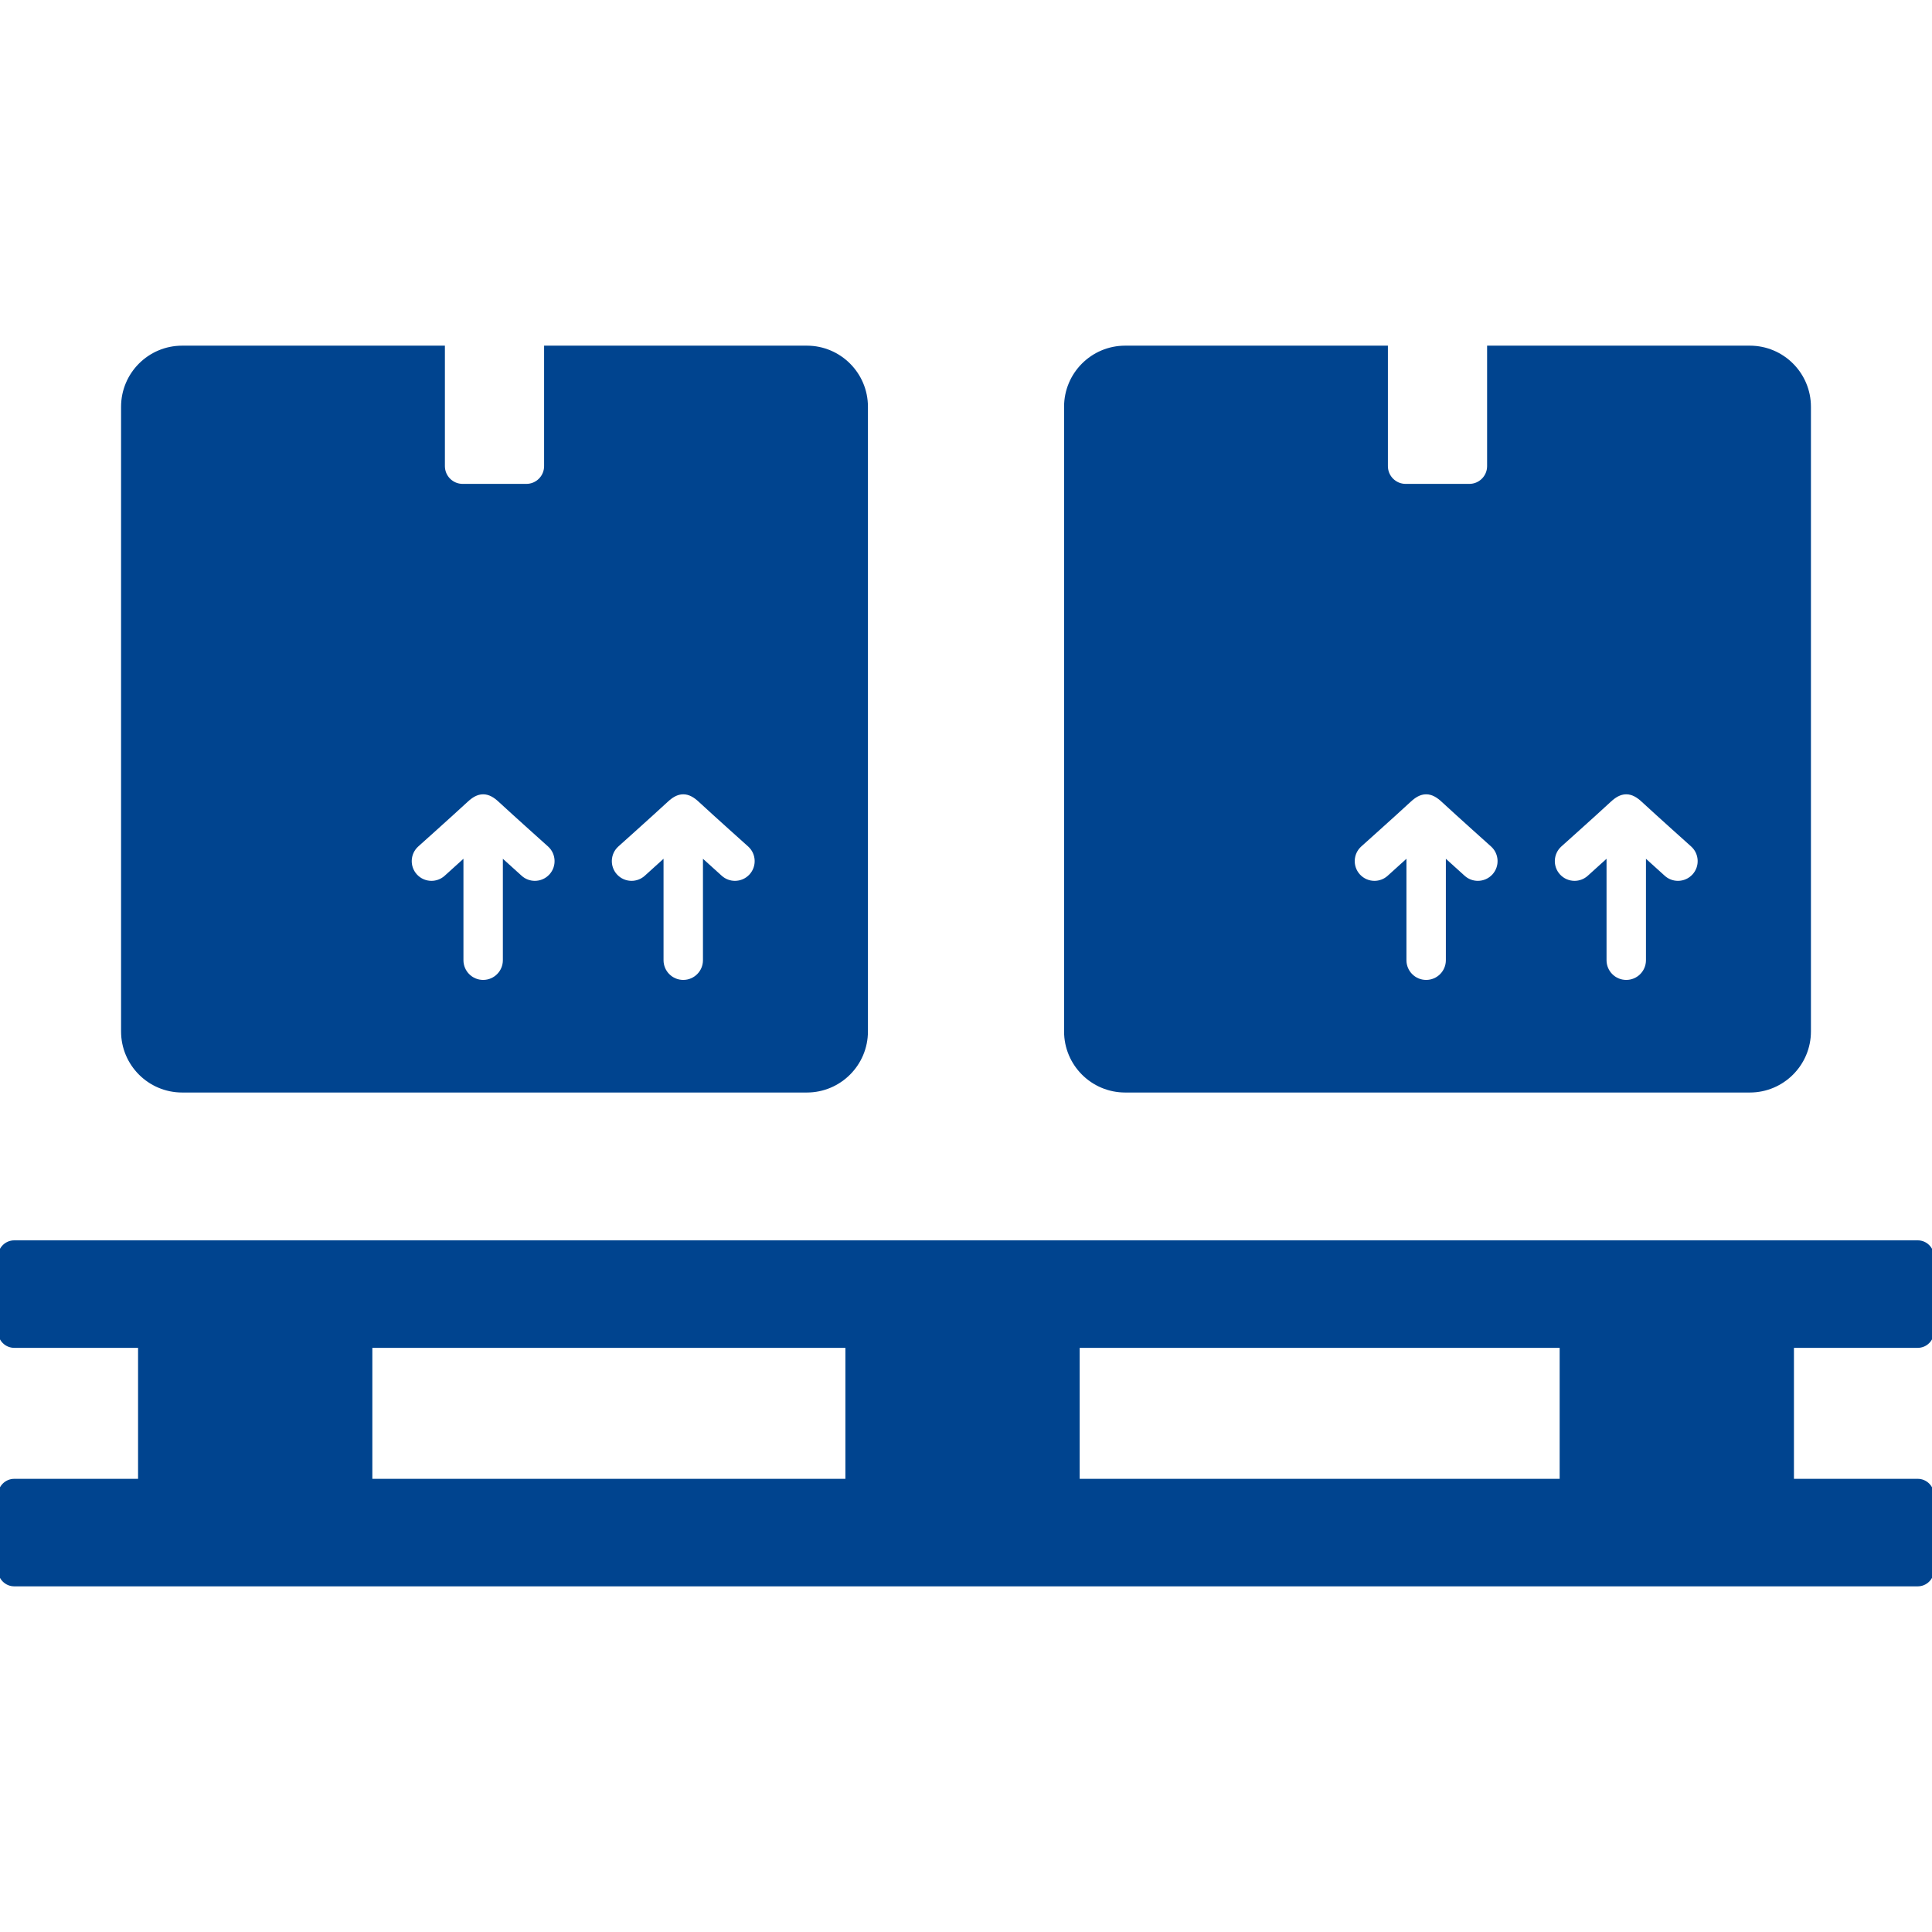
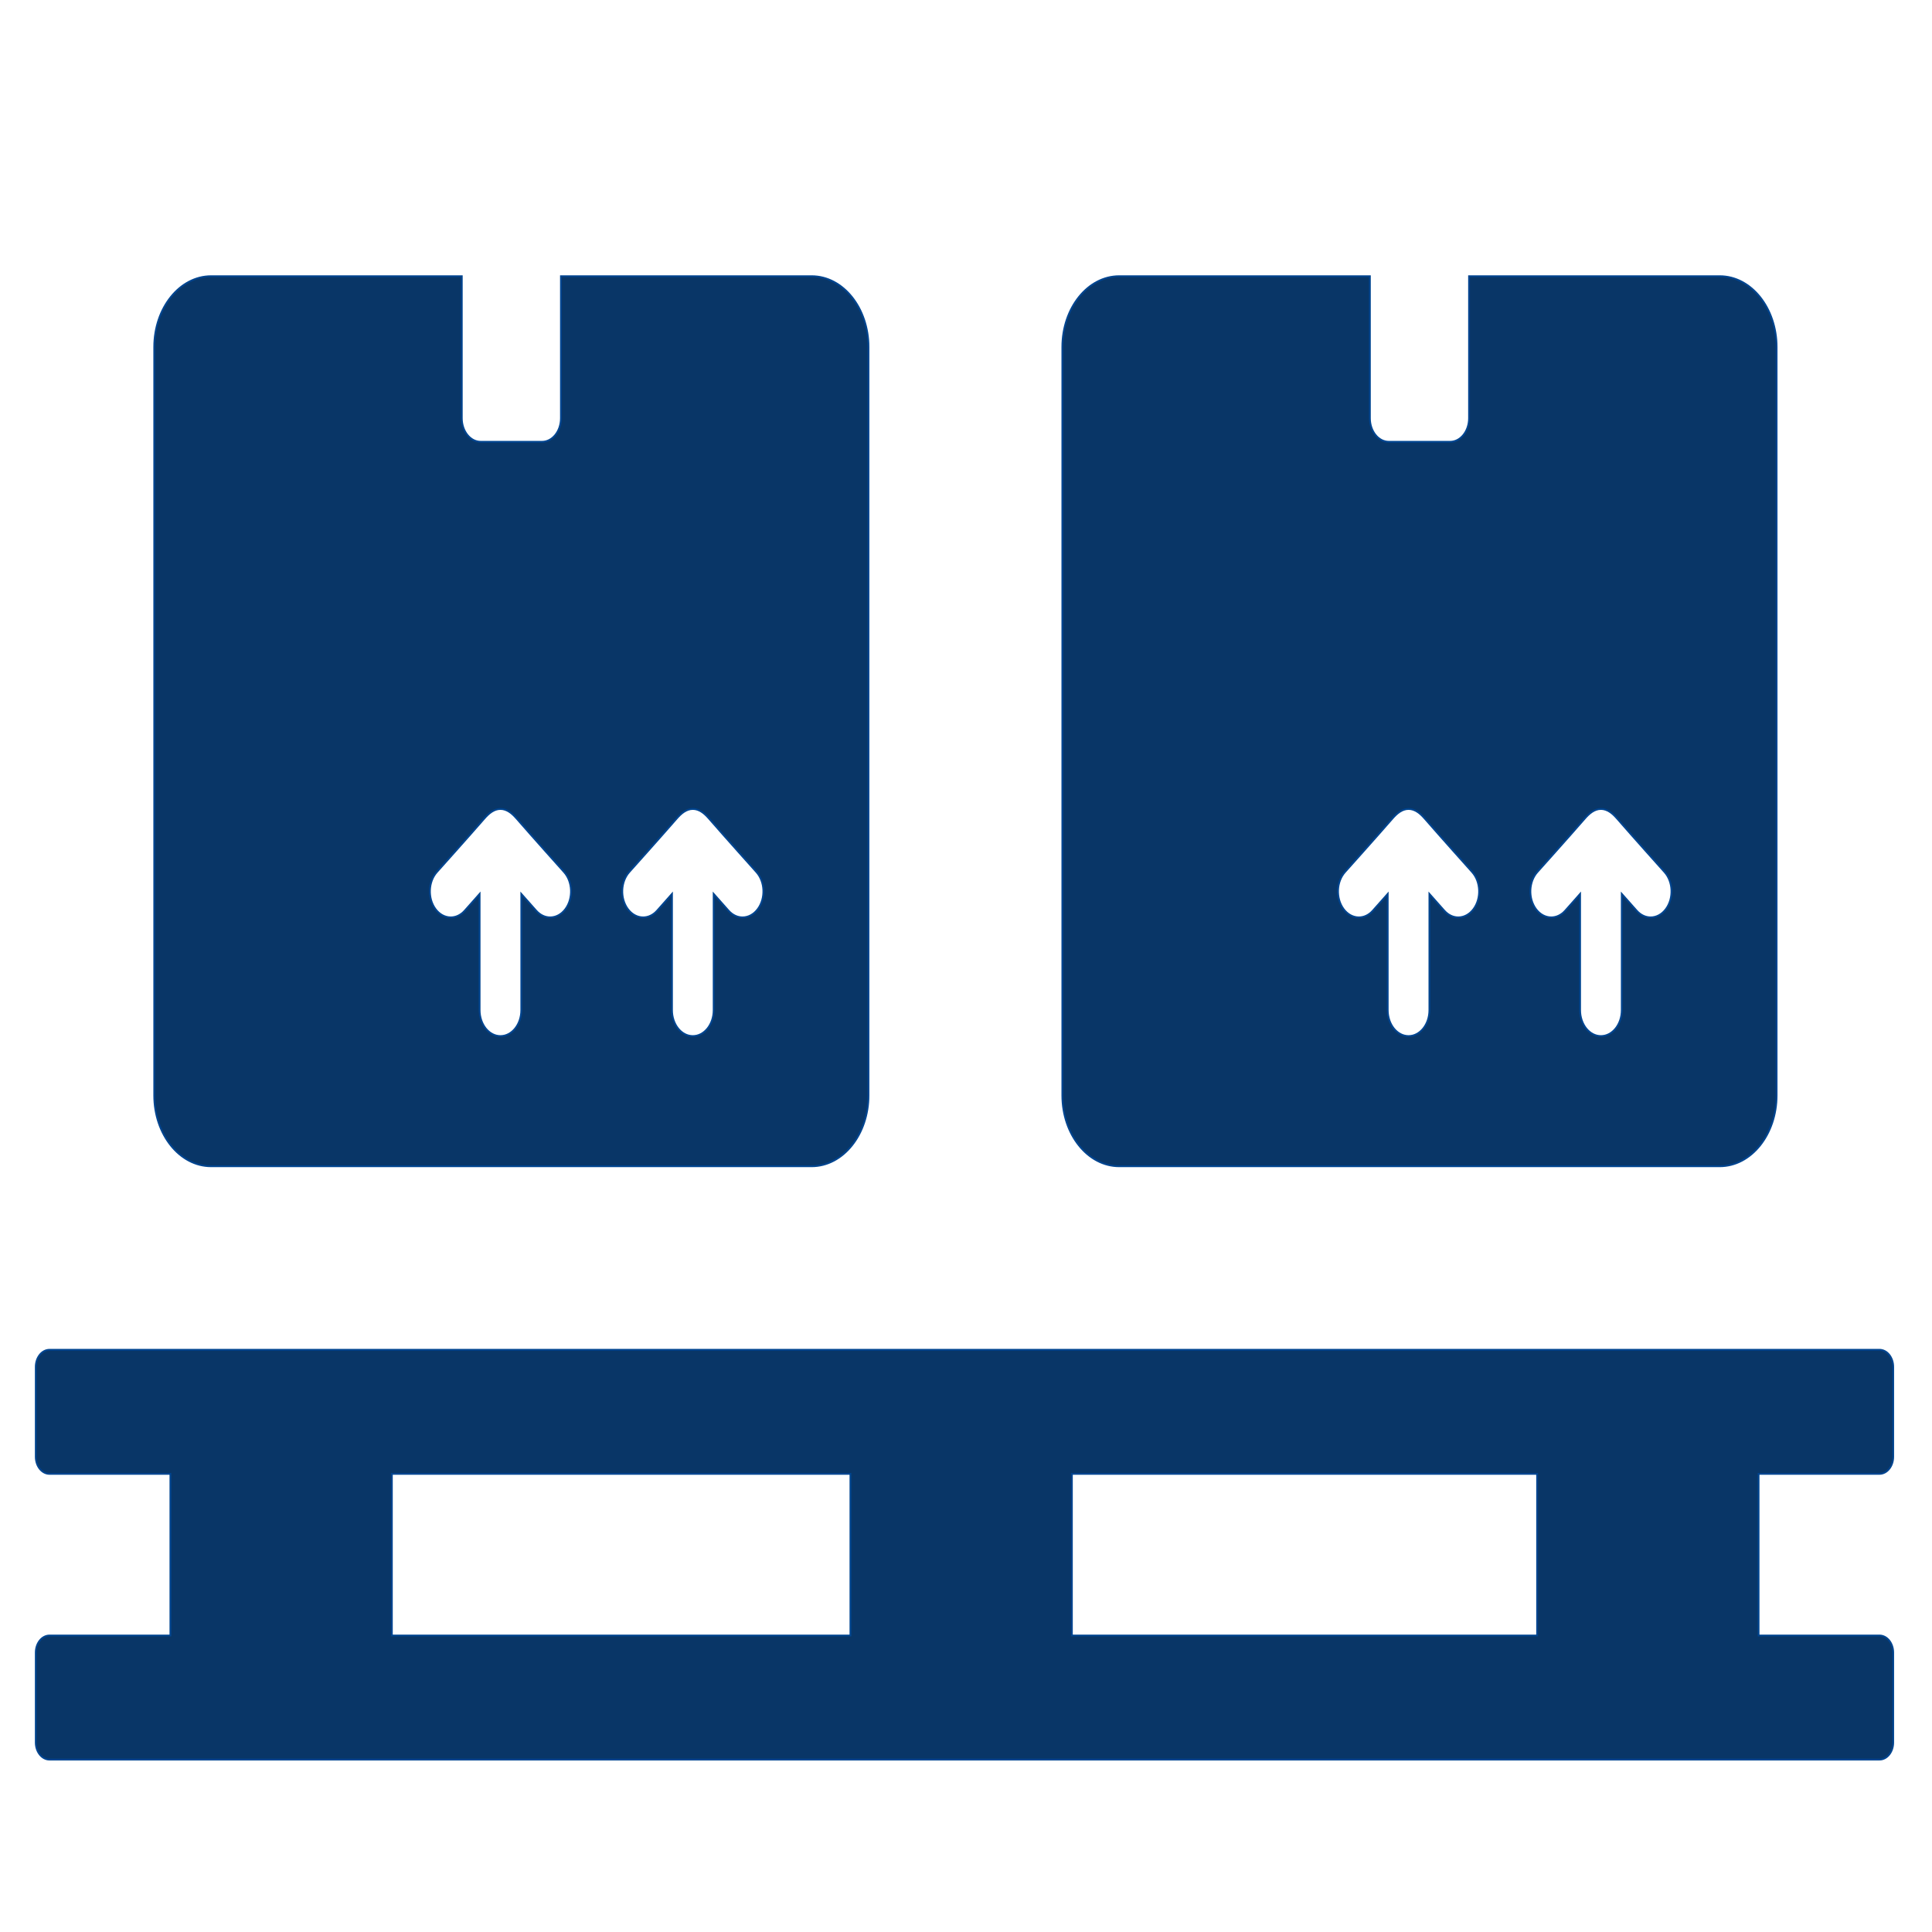
- <svg xmlns="http://www.w3.org/2000/svg" fill="#00448f" height="800px" width="800px" version="1.1" id="Capa_1" viewBox="0 0 490 490" xml:space="preserve" stroke="#00448f">
-   <g id="SVGRepo_bgCarrier" stroke-width="0" />
-   <g id="SVGRepo_tracerCarrier" stroke-linecap="round" stroke-linejoin="round" />
-   <g id="SVGRepo_iconCarrier">
-     <g>
-       <path d="M486.382,341.346c1.998,0,3.618-1.62,3.618-3.619v-19.029c0-1.999-1.62-3.619-3.618-3.619H3.619 c-1.998,0-3.619,1.62-3.619,3.619v19.029c0,1.999,1.621,3.619,3.619,3.619h31.898v34.22H3.619c-1.998,0-3.619,1.62-3.619,3.619 v19.029c0,1.999,1.621,3.619,3.619,3.619h482.763c1.998,0,3.618-1.62,3.618-3.619v-19.029c0-1.999-1.62-3.619-3.618-3.619h-31.897 v-34.22H486.382z M93.937,341.346h120.976v34.22H93.937V341.346z M396.064,375.565H273.331v-34.22h122.733V375.565z" />
-       <g>
-         <path d="M443.795,88.167h-66.133v30.057c0,2.761-2.238,5-5,5h-16.158c-2.762,0-5-2.239-5-5V88.167h-66.131 c-8.285,0-15,6.716-15,15v158.422c0,8.284,6.715,15,15,15h158.422c8.283,0,15-6.716,15-15V103.167 C458.795,94.883,452.078,88.167,443.795,88.167z M378.898,222.093c-1.086,1.2-2.582,1.81-4.082,1.81 c-1.315,0-2.635-0.47-3.688-1.421c-0.98-0.888-3.924-3.55-3.924-3.55v24.599c0,3.038-2.463,5.5-5.498,5.5 c-3.037,0-5.5-2.462-5.5-5.5v-24.599c0,0-2.941,2.662-3.924,3.55c-1.051,0.952-2.371,1.421-3.688,1.421 c-1.5,0-2.994-0.61-4.08-1.81c-2.037-2.253-1.863-5.731,0.389-7.769c0,0,8.43-7.544,12.545-11.348 c1.17-1.081,2.541-2.021,4.258-2.021c1.715,0.001,3.088,0.94,4.258,2.021c4.113,3.804,12.543,11.348,12.543,11.348 C380.762,216.362,380.935,219.84,378.898,222.093z M429.646,222.093c-1.086,1.2-2.58,1.81-4.08,1.81 c-1.316,0-2.637-0.469-3.688-1.421c-0.98-0.887-3.924-3.55-3.924-3.55v24.599c0,3.038-2.463,5.5-5.5,5.5 c-3.035,0-5.498-2.462-5.498-5.5v-24.599c0,0-2.943,2.662-3.924,3.55c-1.053,0.952-2.373,1.421-3.688,1.421 c-1.5,0-2.996-0.61-4.082-1.81c-2.037-2.253-1.863-5.731,0.391-7.769c0,0,8.43-7.544,12.543-11.348 c1.17-1.081,2.543-2.021,4.258-2.021c1.717,0.001,3.088,0.94,4.258,2.021c4.115,3.804,12.545,11.348,12.545,11.348 C431.51,216.362,431.684,219.84,429.646,222.093z" />
-         <g>
-           <path d="M204.629,88.167h-66.133v30.057c0,2.761-2.238,5-5,5h-16.158c-2.762,0-5-2.239-5-5V88.167H46.206 c-8.284,0-15,6.716-15,15v158.422c0,8.284,6.716,15,15,15h158.423c8.283,0,15-6.716,15-15V103.167 C219.629,94.883,212.912,88.167,204.629,88.167z M139.731,222.093c-1.086,1.2-2.581,1.81-4.081,1.81 c-1.316,0-2.636-0.47-3.688-1.421c-0.981-0.888-3.924-3.55-3.924-3.55v24.599c0,3.038-2.463,5.5-5.499,5.5 c-3.036,0-5.499-2.462-5.499-5.5v-24.599c0,0-2.942,2.662-3.924,3.55c-1.052,0.952-2.372,1.421-3.688,1.421 c-1.5,0-2.995-0.61-4.081-1.81c-2.037-2.253-1.863-5.731,0.39-7.769c0,0,8.43-7.544,12.544-11.348 c1.17-1.081,2.542-2.021,4.258-2.021c1.716,0.001,3.088,0.94,4.258,2.021c4.114,3.804,12.544,11.348,12.544,11.348 C141.595,216.362,141.768,219.84,139.731,222.093z M190.479,222.093c-1.086,1.2-2.58,1.81-4.08,1.81 c-1.315,0-2.636-0.469-3.688-1.421c-0.98-0.887-3.924-3.55-3.924-3.55v24.599c0,3.038-2.463,5.5-5.499,5.5 c-3.036,0-5.499-2.462-5.499-5.5v-24.599c0,0-2.942,2.662-3.924,3.55c-1.052,0.952-2.372,1.421-3.688,1.421 c-1.5,0-2.995-0.61-4.081-1.81c-2.037-2.253-1.863-5.731,0.39-7.769c0,0,8.43-7.544,12.544-11.348 c1.17-1.081,2.542-2.021,4.258-2.021c1.716,0.001,3.088,0.94,4.258,2.021c4.114,3.804,12.544,11.348,12.544,11.348 C192.344,216.362,192.518,219.84,190.479,222.093z" />
-         </g>
+ <svg xmlns="http://www.w3.org/2000/svg" version="1.1" width="1080" height="1080" viewBox="0 0 1080 1080" xml:space="preserve">
+   <defs>
+ </defs>
+   <rect x="0" y="0" width="100%" height="100%" fill="transparent" />
+   <g transform="matrix(1 0 0 1 540 540)" id="e10f17e6-836e-4992-bb22-37483f2a2aad">
+ </g>
+   <g transform="matrix(1 0 0 1 540 540)" id="a5878050-2f5f-4933-95de-de64839b374c">
+     <rect style="stroke: none; stroke-width: 1; stroke-dasharray: none; stroke-linecap: butt; stroke-dashoffset: 0; stroke-linejoin: miter; stroke-miterlimit: 4; fill: rgb(255,255,255); fill-rule: nonzero; opacity: 1; visibility: hidden;" vector-effect="non-scaling-stroke" x="-540" y="-540" rx="0" ry="0" width="1080" height="1080" />
+   </g>
+   <g transform="matrix(1.3 0 0 1.62 540 569.21)">
+     <g style="" vector-effect="non-scaling-stroke">
+       <g transform="matrix(1.63 0 0 1.63 -0.65 185.11)">
+         <path style="stroke: rgb(0,68,143); stroke-width: 1; stroke-dasharray: none; stroke-linecap: butt; stroke-dashoffset: 0; stroke-linejoin: miter; stroke-miterlimit: 4; fill: rgb(9,54,103); fill-rule: nonzero; opacity: 1;" vector-effect="non-scaling-stroke" transform=" translate(-245, -358.46)" d="M 486.382 341.346 C 488.38 341.346 490 339.726 490 337.727 L 490 318.698 C 490 316.699 488.38 315.079 486.382 315.079 L 3.619 315.079 C 1.621 315.079 0 316.699 0 318.698 L 0 337.727 C 0 339.726 1.621 341.346 3.619 341.346 L 35.517 341.346 L 35.517 375.566 L 3.619 375.566 C 1.621 375.566 0 377.186 0 379.185 L 0 398.214 C 0 400.213 1.621 401.833 3.619 401.833 L 486.382 401.833 C 488.38 401.833 490 400.213 490 398.214 L 490 379.185 C 490 377.186 488.38 375.566 486.382 375.566 L 454.485 375.566 L 454.485 341.346 L 486.382 341.346 z M 93.937 341.346 L 214.913 341.346 L 214.913 375.566 L 93.937 375.566 L 93.937 341.346 z M 396.064 375.565 L 273.331 375.565 L 273.331 341.345 L 396.064 341.345 L 396.064 375.565 z" stroke-linecap="round" />
+       </g>
+       <g transform="matrix(1.63 0 0 1.63 194.99 -102.49)">
+         <path style="stroke: rgb(0,68,143); stroke-width: 1; stroke-dasharray: none; stroke-linecap: butt; stroke-dashoffset: 0; stroke-linejoin: miter; stroke-miterlimit: 4; fill: rgb(9,54,103); fill-rule: nonzero; opacity: 1;" vector-effect="non-scaling-stroke" transform=" translate(-364.58, -182.38)" d="M 443.795 88.167 L 377.662 88.167 L 377.662 118.224 C 377.662 120.985 375.424 123.224 372.662 123.224 L 356.504 123.224 C 353.742 123.224 351.504 120.985 351.504 118.224 L 351.504 88.167 L 285.373 88.167 C 277.088 88.167 270.373 94.883 270.373 103.167 L 270.373 261.589 C 270.373 269.873 277.088 276.589 285.373 276.589 L 443.795 276.589 C 452.078 276.589 458.795 269.873 458.795 261.589 L 458.795 103.167 C 458.795 94.883 452.078 88.167 443.795 88.167 z M 378.898 222.093 C 377.812 223.293 376.316 223.903 374.816 223.903 C 373.501 223.903 372.181 223.433 371.128 222.482 C 370.148 221.594 367.204 218.932 367.204 218.932 L 367.204 243.531 C 367.204 246.569 364.741 249.031 361.706 249.031 C 358.669 249.031 356.206 246.569 356.206 243.531 L 356.206 218.932 C 356.206 218.932 353.265 221.594 352.282 222.482 C 351.231 223.434 349.911 223.903 348.594 223.903 C 347.094 223.903 345.6 223.293 344.514 222.093 C 342.477 219.84 342.651 216.362 344.903 214.324 C 344.903 214.324 353.333 206.78 357.448 202.976 C 358.618 201.895 359.989 200.955 361.706 200.955 C 363.421 200.956 364.794 201.895 365.964 202.976 C 370.077 206.78 378.507 214.324 378.507 214.324 C 380.762 216.362 380.935 219.84 378.898 222.093 z M 429.646 222.093 C 428.56 223.293 427.066 223.903 425.566 223.903 C 424.25 223.903 422.929 223.434 421.878 222.482 C 420.898 221.595 417.954 218.932 417.954 218.932 L 417.954 243.531 C 417.954 246.569 415.491 249.031 412.454 249.031 C 409.419 249.031 406.956 246.569 406.956 243.531 L 406.956 218.932 C 406.956 218.932 404.013 221.594 403.032 222.482 C 401.979 223.434 400.659 223.903 399.344 223.903 C 397.844 223.903 396.348 223.293 395.262 222.093 C 393.225 219.84 393.399 216.362 395.653 214.324 C 395.653 214.324 404.083 206.78 408.196 202.976 C 409.366 201.895 410.739 200.955 412.454 200.955 C 414.171 200.956 415.542 201.895 416.712 202.976 C 420.827 206.78 429.257 214.324 429.257 214.324 C 431.51 216.362 431.684 219.84 429.646 222.093 z" stroke-linecap="round" />
+       </g>
+       <g transform="matrix(1.63 0 0 1.63 -195.49 -102.49)">
+         <path style="stroke: rgb(0,68,143); stroke-width: 1; stroke-dasharray: none; stroke-linecap: butt; stroke-dashoffset: 0; stroke-linejoin: miter; stroke-miterlimit: 4; fill: rgb(9,54,103); fill-rule: nonzero; opacity: 1;" vector-effect="non-scaling-stroke" transform=" translate(-125.42, -182.38)" d="M 204.629 88.167 L 138.496 88.167 L 138.496 118.224 C 138.496 120.985 136.258 123.224 133.496 123.224 L 117.338 123.224 C 114.576 123.224 112.338 120.985 112.338 118.224 L 112.338 88.167 L 46.206 88.167 C 37.922 88.167 31.206 94.883 31.206 103.167 L 31.206 261.589 C 31.206 269.873 37.922 276.589 46.206 276.589 L 204.629 276.589 C 212.912 276.589 219.629 269.873 219.629 261.589 L 219.629 103.167 C 219.629 94.883 212.912 88.167 204.629 88.167 z M 139.731 222.093 C 138.645 223.293 137.15 223.903 135.65 223.903 C 134.334 223.903 133.014 223.433 131.962 222.482 C 130.981 221.594 128.038 218.932 128.038 218.932 L 128.038 243.531 C 128.038 246.569 125.575 249.031 122.539 249.031 C 119.503 249.031 117.04 246.569 117.04 243.531 L 117.04 218.932 C 117.04 218.932 114.098 221.594 113.116 222.482 C 112.064 223.434 110.744 223.903 109.428 223.903 C 107.928 223.903 106.433 223.293 105.347 222.093 C 103.31 219.84 103.484 216.362 105.737 214.324 C 105.737 214.324 114.167 206.78 118.281 202.976 C 119.451 201.895 120.823 200.955 122.539 200.955 C 124.255 200.956 125.627 201.895 126.797 202.976 C 130.911 206.78 139.341 214.324 139.341 214.324 C 141.595 216.362 141.768 219.84 139.731 222.093 z M 190.479 222.093 C 189.393 223.293 187.899 223.903 186.399 223.903 C 185.084 223.903 183.763 223.434 182.711 222.482 C 181.731 221.595 178.787 218.932 178.787 218.932 L 178.787 243.531 C 178.787 246.569 176.324 249.031 173.288 249.031 C 170.252 249.031 167.789 246.569 167.789 243.531 L 167.789 218.932 C 167.789 218.932 164.847 221.594 163.865 222.482 C 162.813 223.434 161.493 223.903 160.177 223.903 C 158.677 223.903 157.182 223.293 156.096 222.093 C 154.059 219.84 154.233 216.362 156.486 214.324 C 156.486 214.324 164.916 206.78 169.03 202.976 C 170.2 201.895 171.572 200.955 173.288 200.955 C 175.004 200.956 176.376 201.895 177.546 202.976 C 181.66 206.78 190.09 214.324 190.09 214.324 C 192.344 216.362 192.518 219.84 190.479 222.093 z" stroke-linecap="round" />
      </g>
    </g>
  </g>
</svg>
